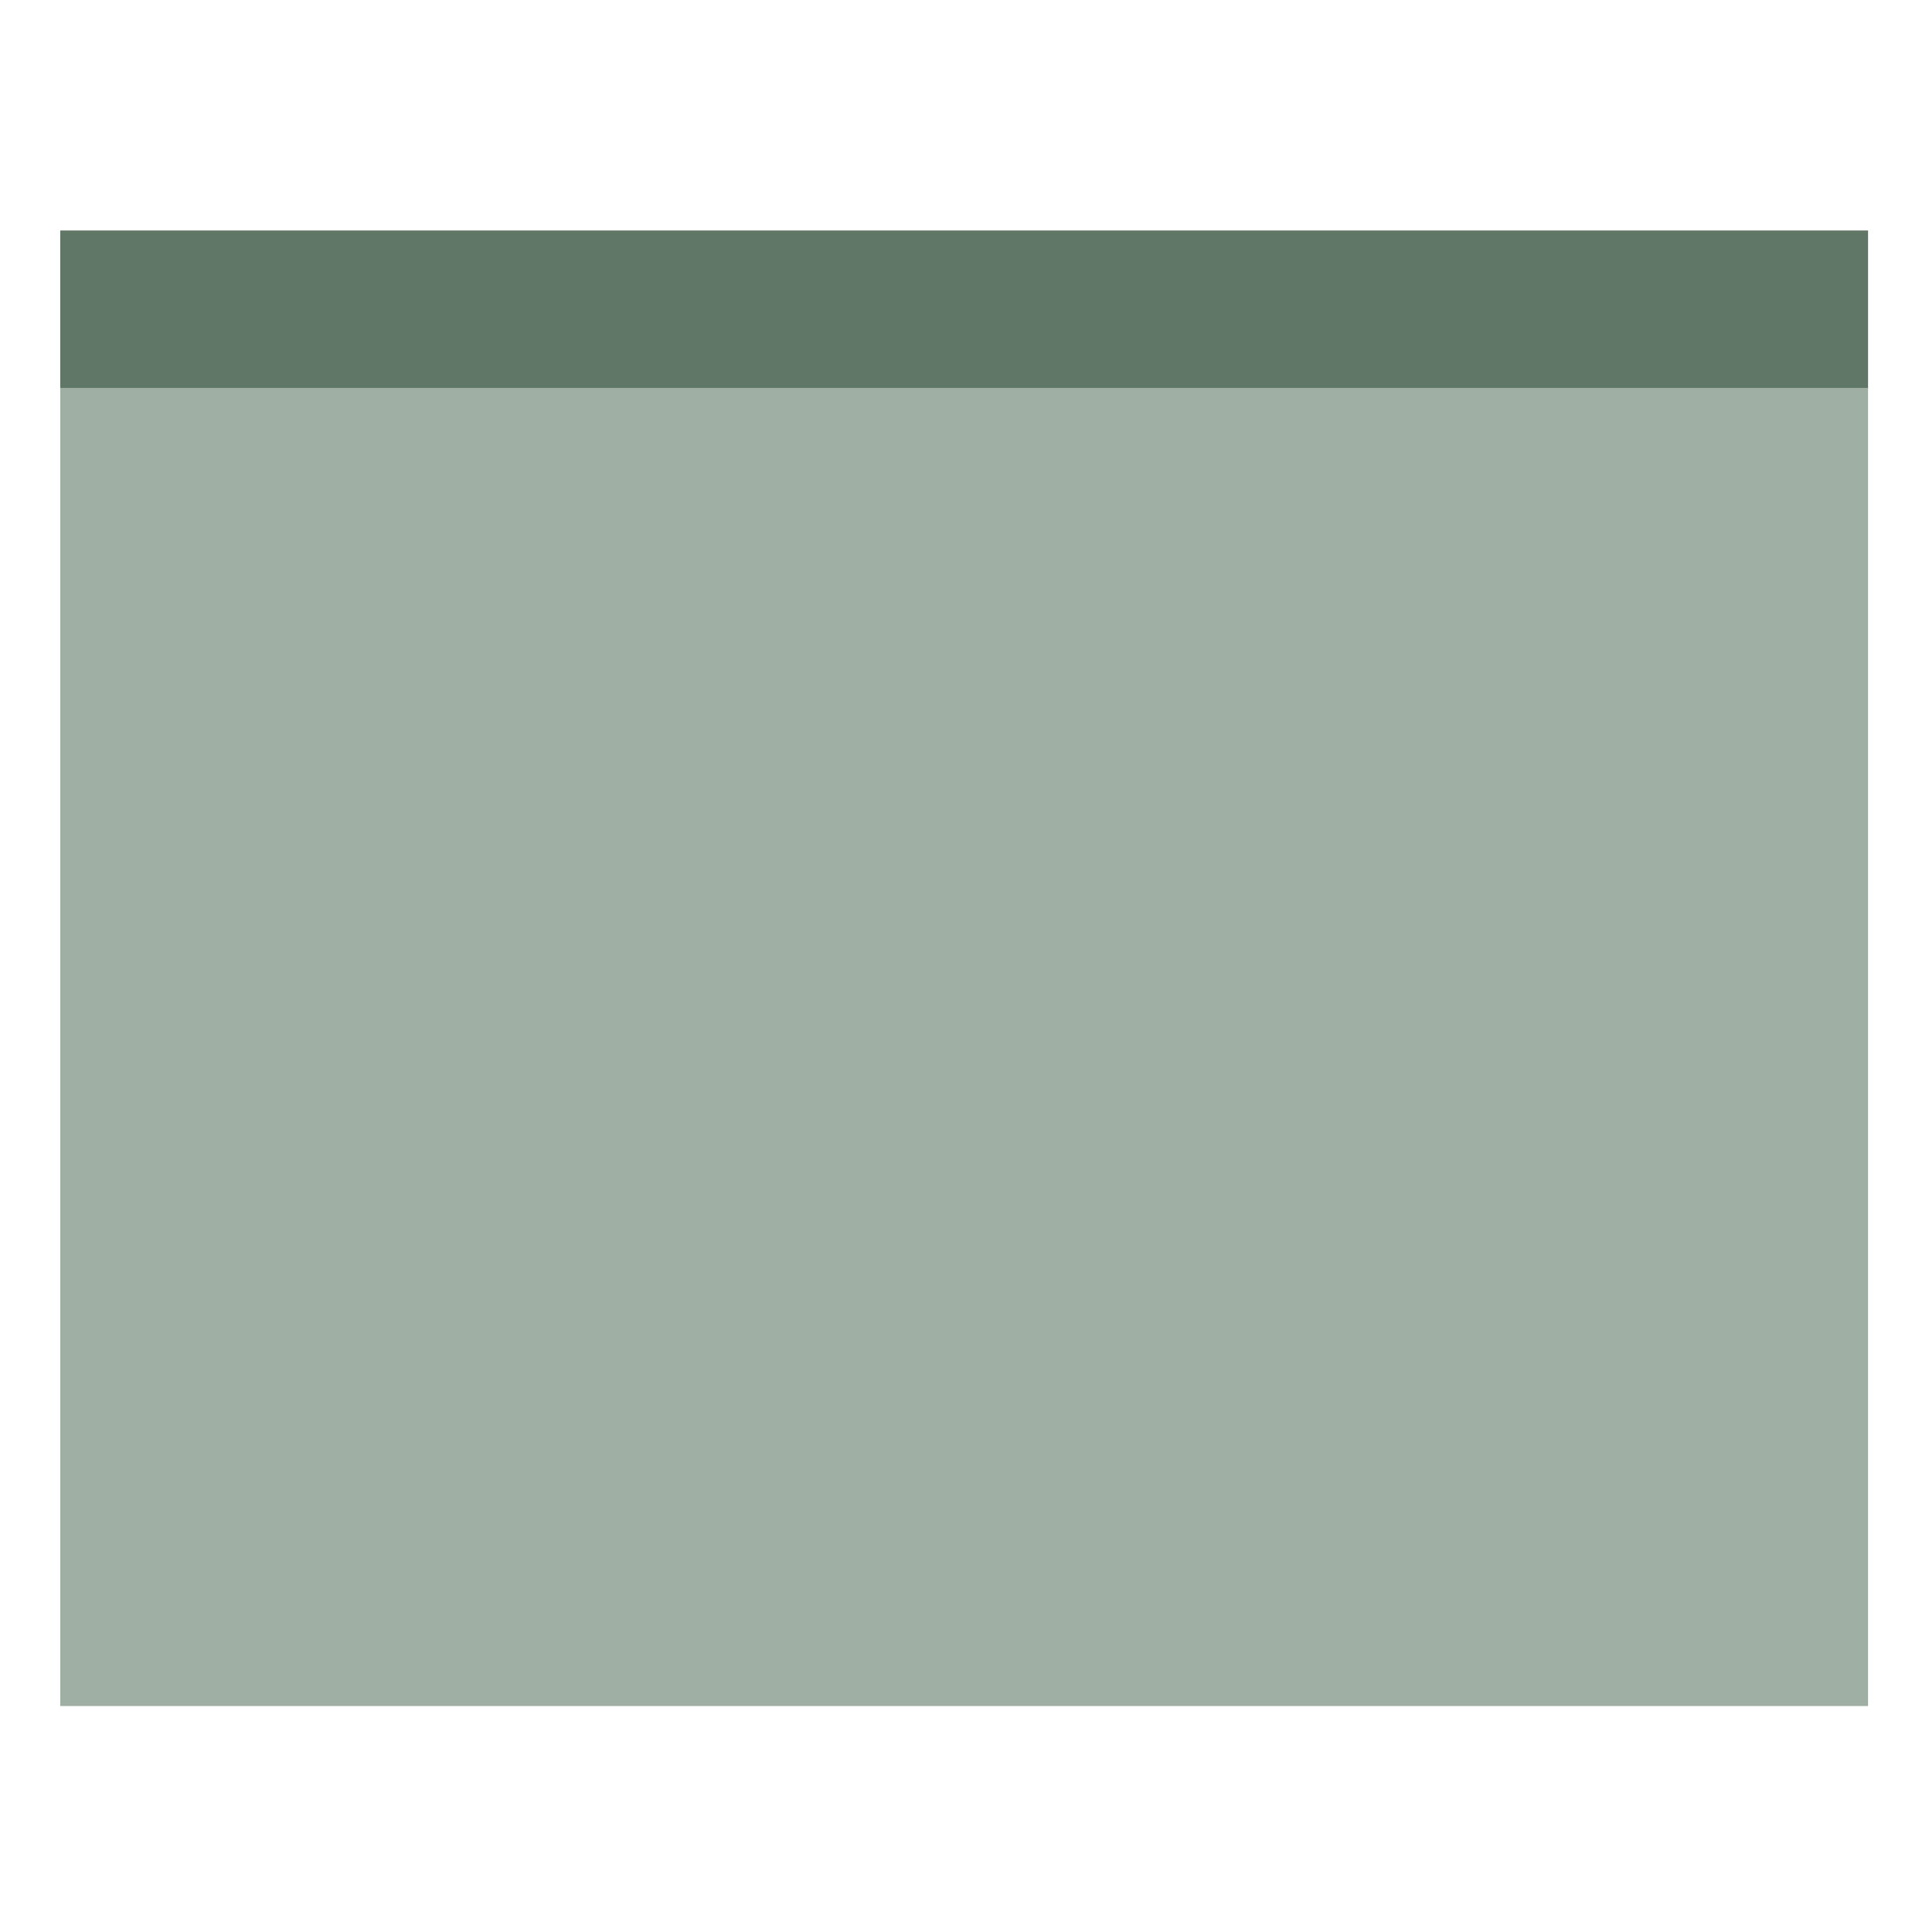
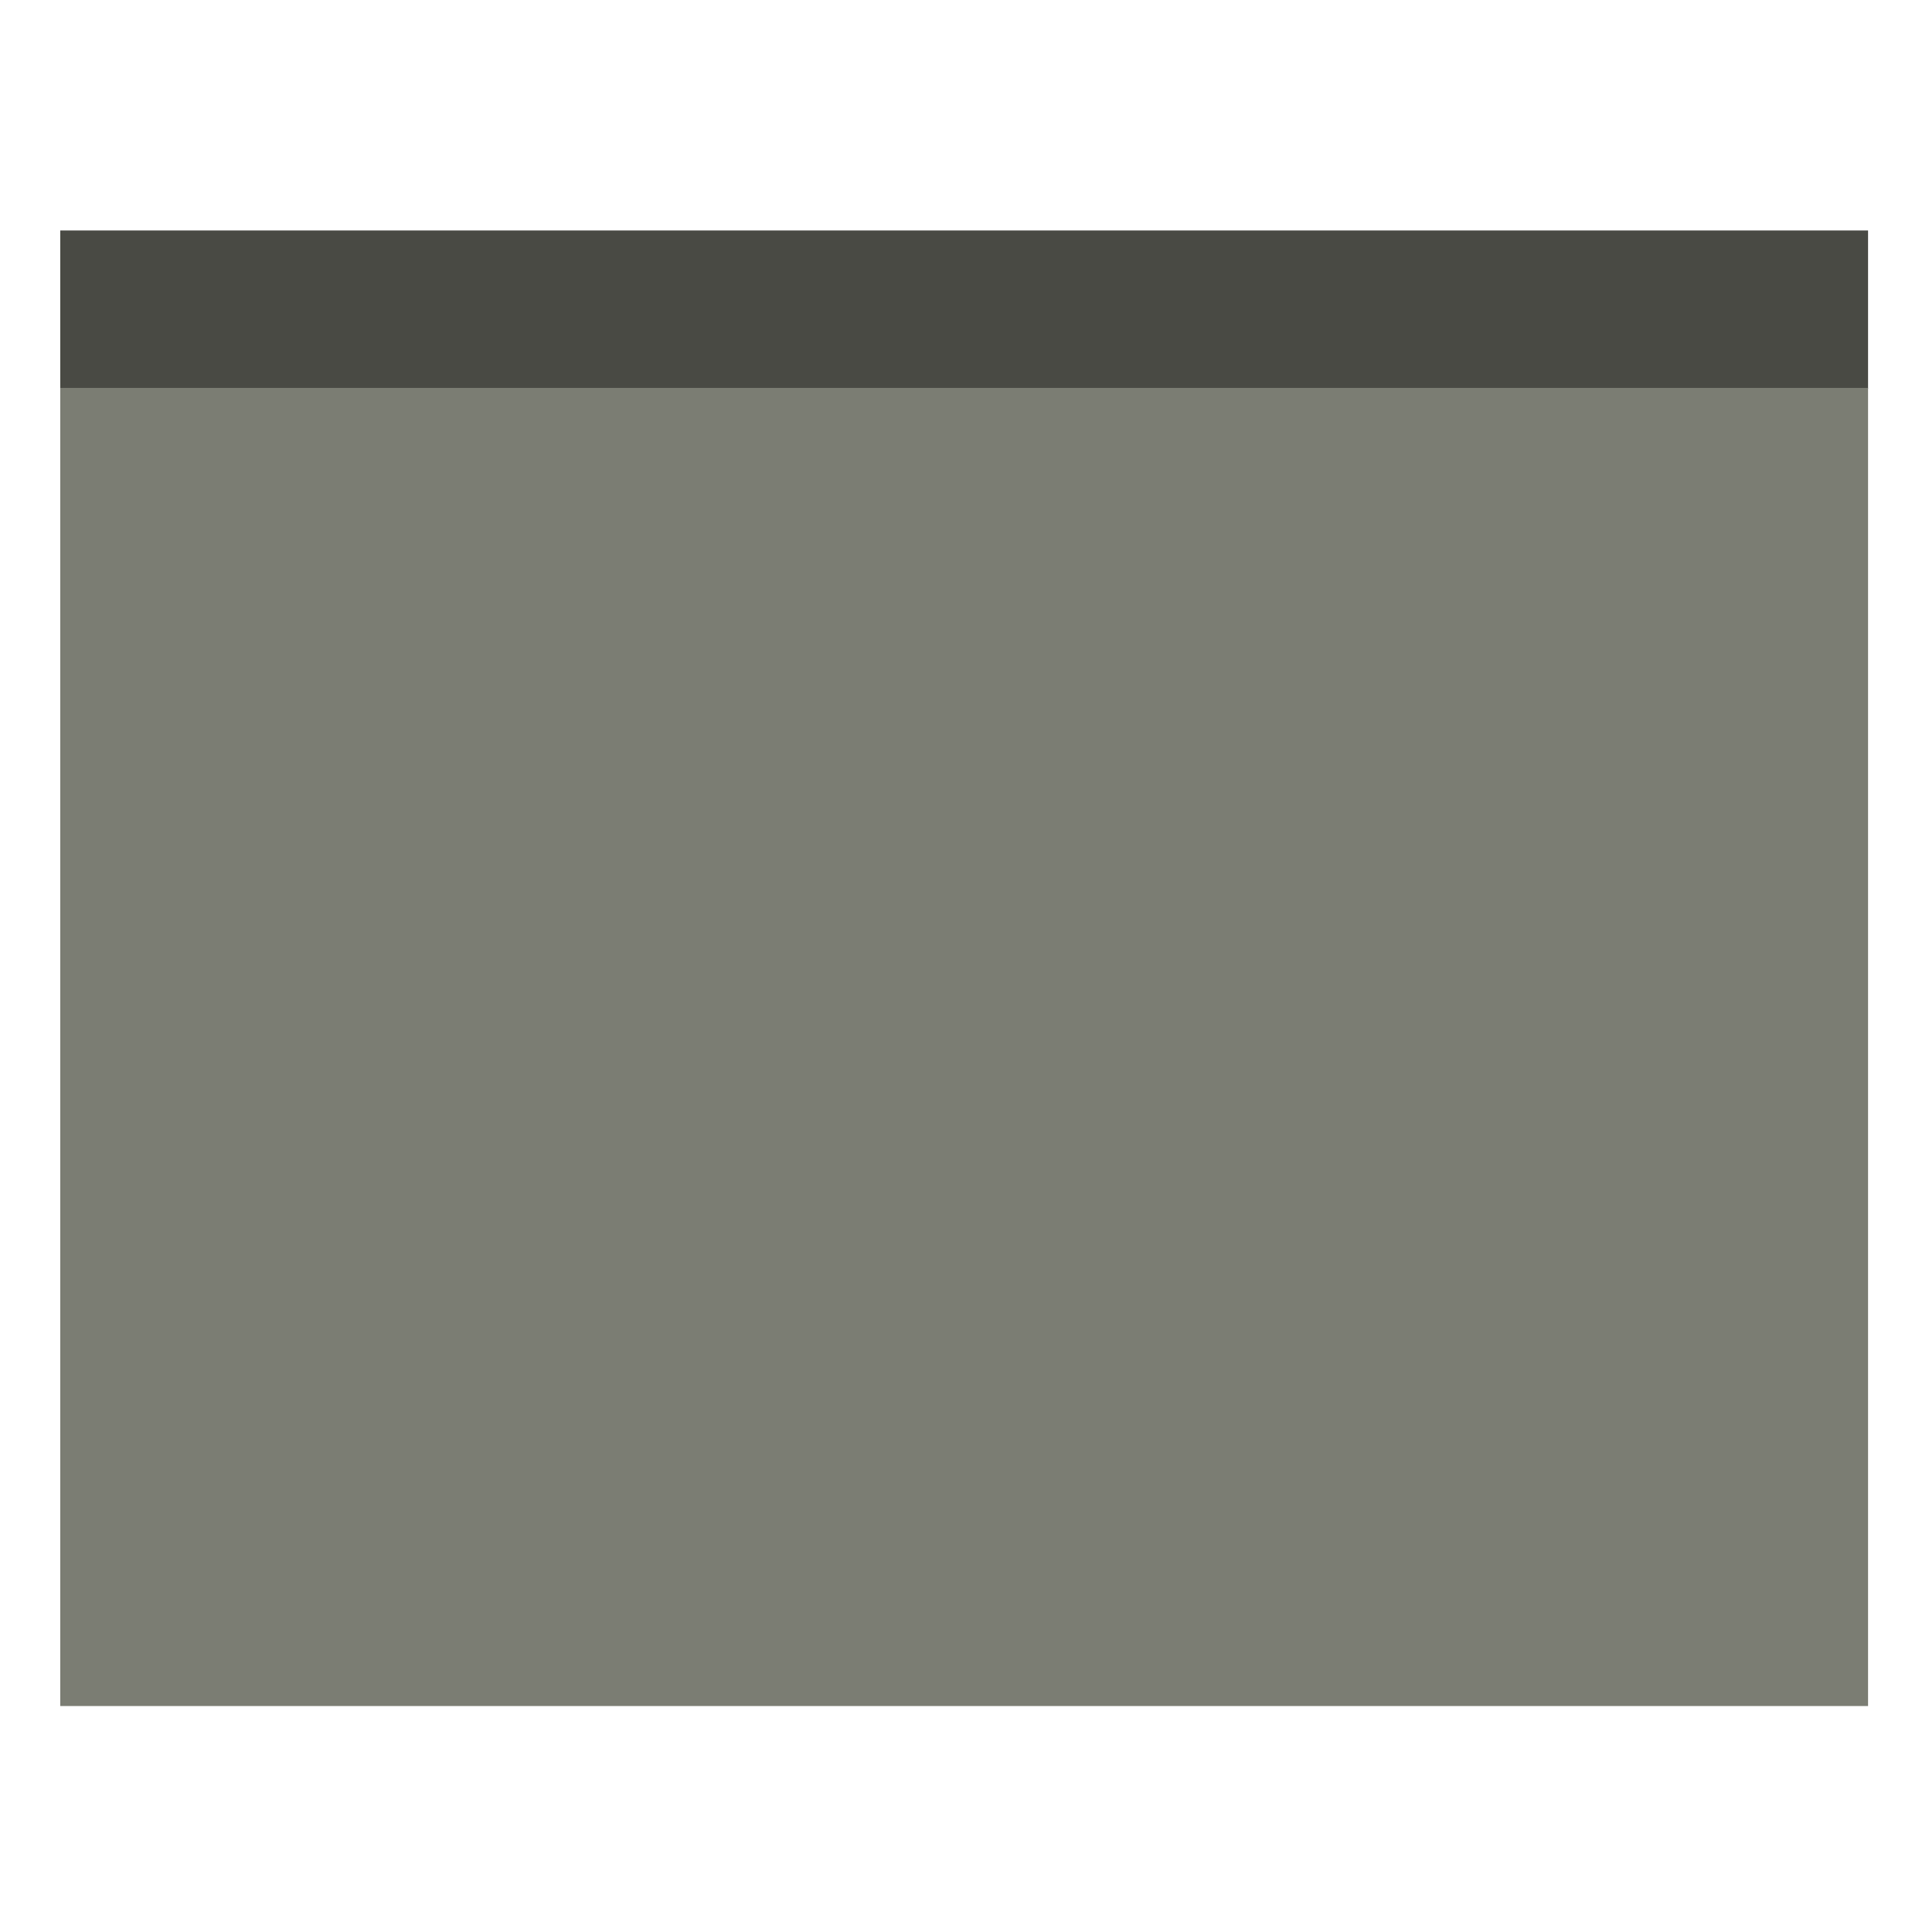
<svg xmlns="http://www.w3.org/2000/svg" width="512" height="513" viewBox="0 0 512 513" id="svg4322" version="1.1">
  <defs id="defs4324" />
  <g id="layer1" transform="translate(0,-539.3622)">
-     <rect style="opacity:1;fill:#607667;stroke-opacity:0;strokenone" id="rect4332" width="480" height="42" x="16" y="600.562" />
-     <rect style="fill:#9fafa4;stroke-opacity:1;strokenone" id="rect4334" width="480" height="350" x="16" y="642.362" />
+     <rect style="opacity:1;fill:#494a44;stroke-opacity:0;strokenone" id="rect4332" width="480" height="42" x="16" y="600.562" />
+     <rect style="fill:#7b7d73;stroke-opacity:1;strokenone" id="rect4334" width="480" height="350" x="16" y="642.362" />
  </g>
</svg>
